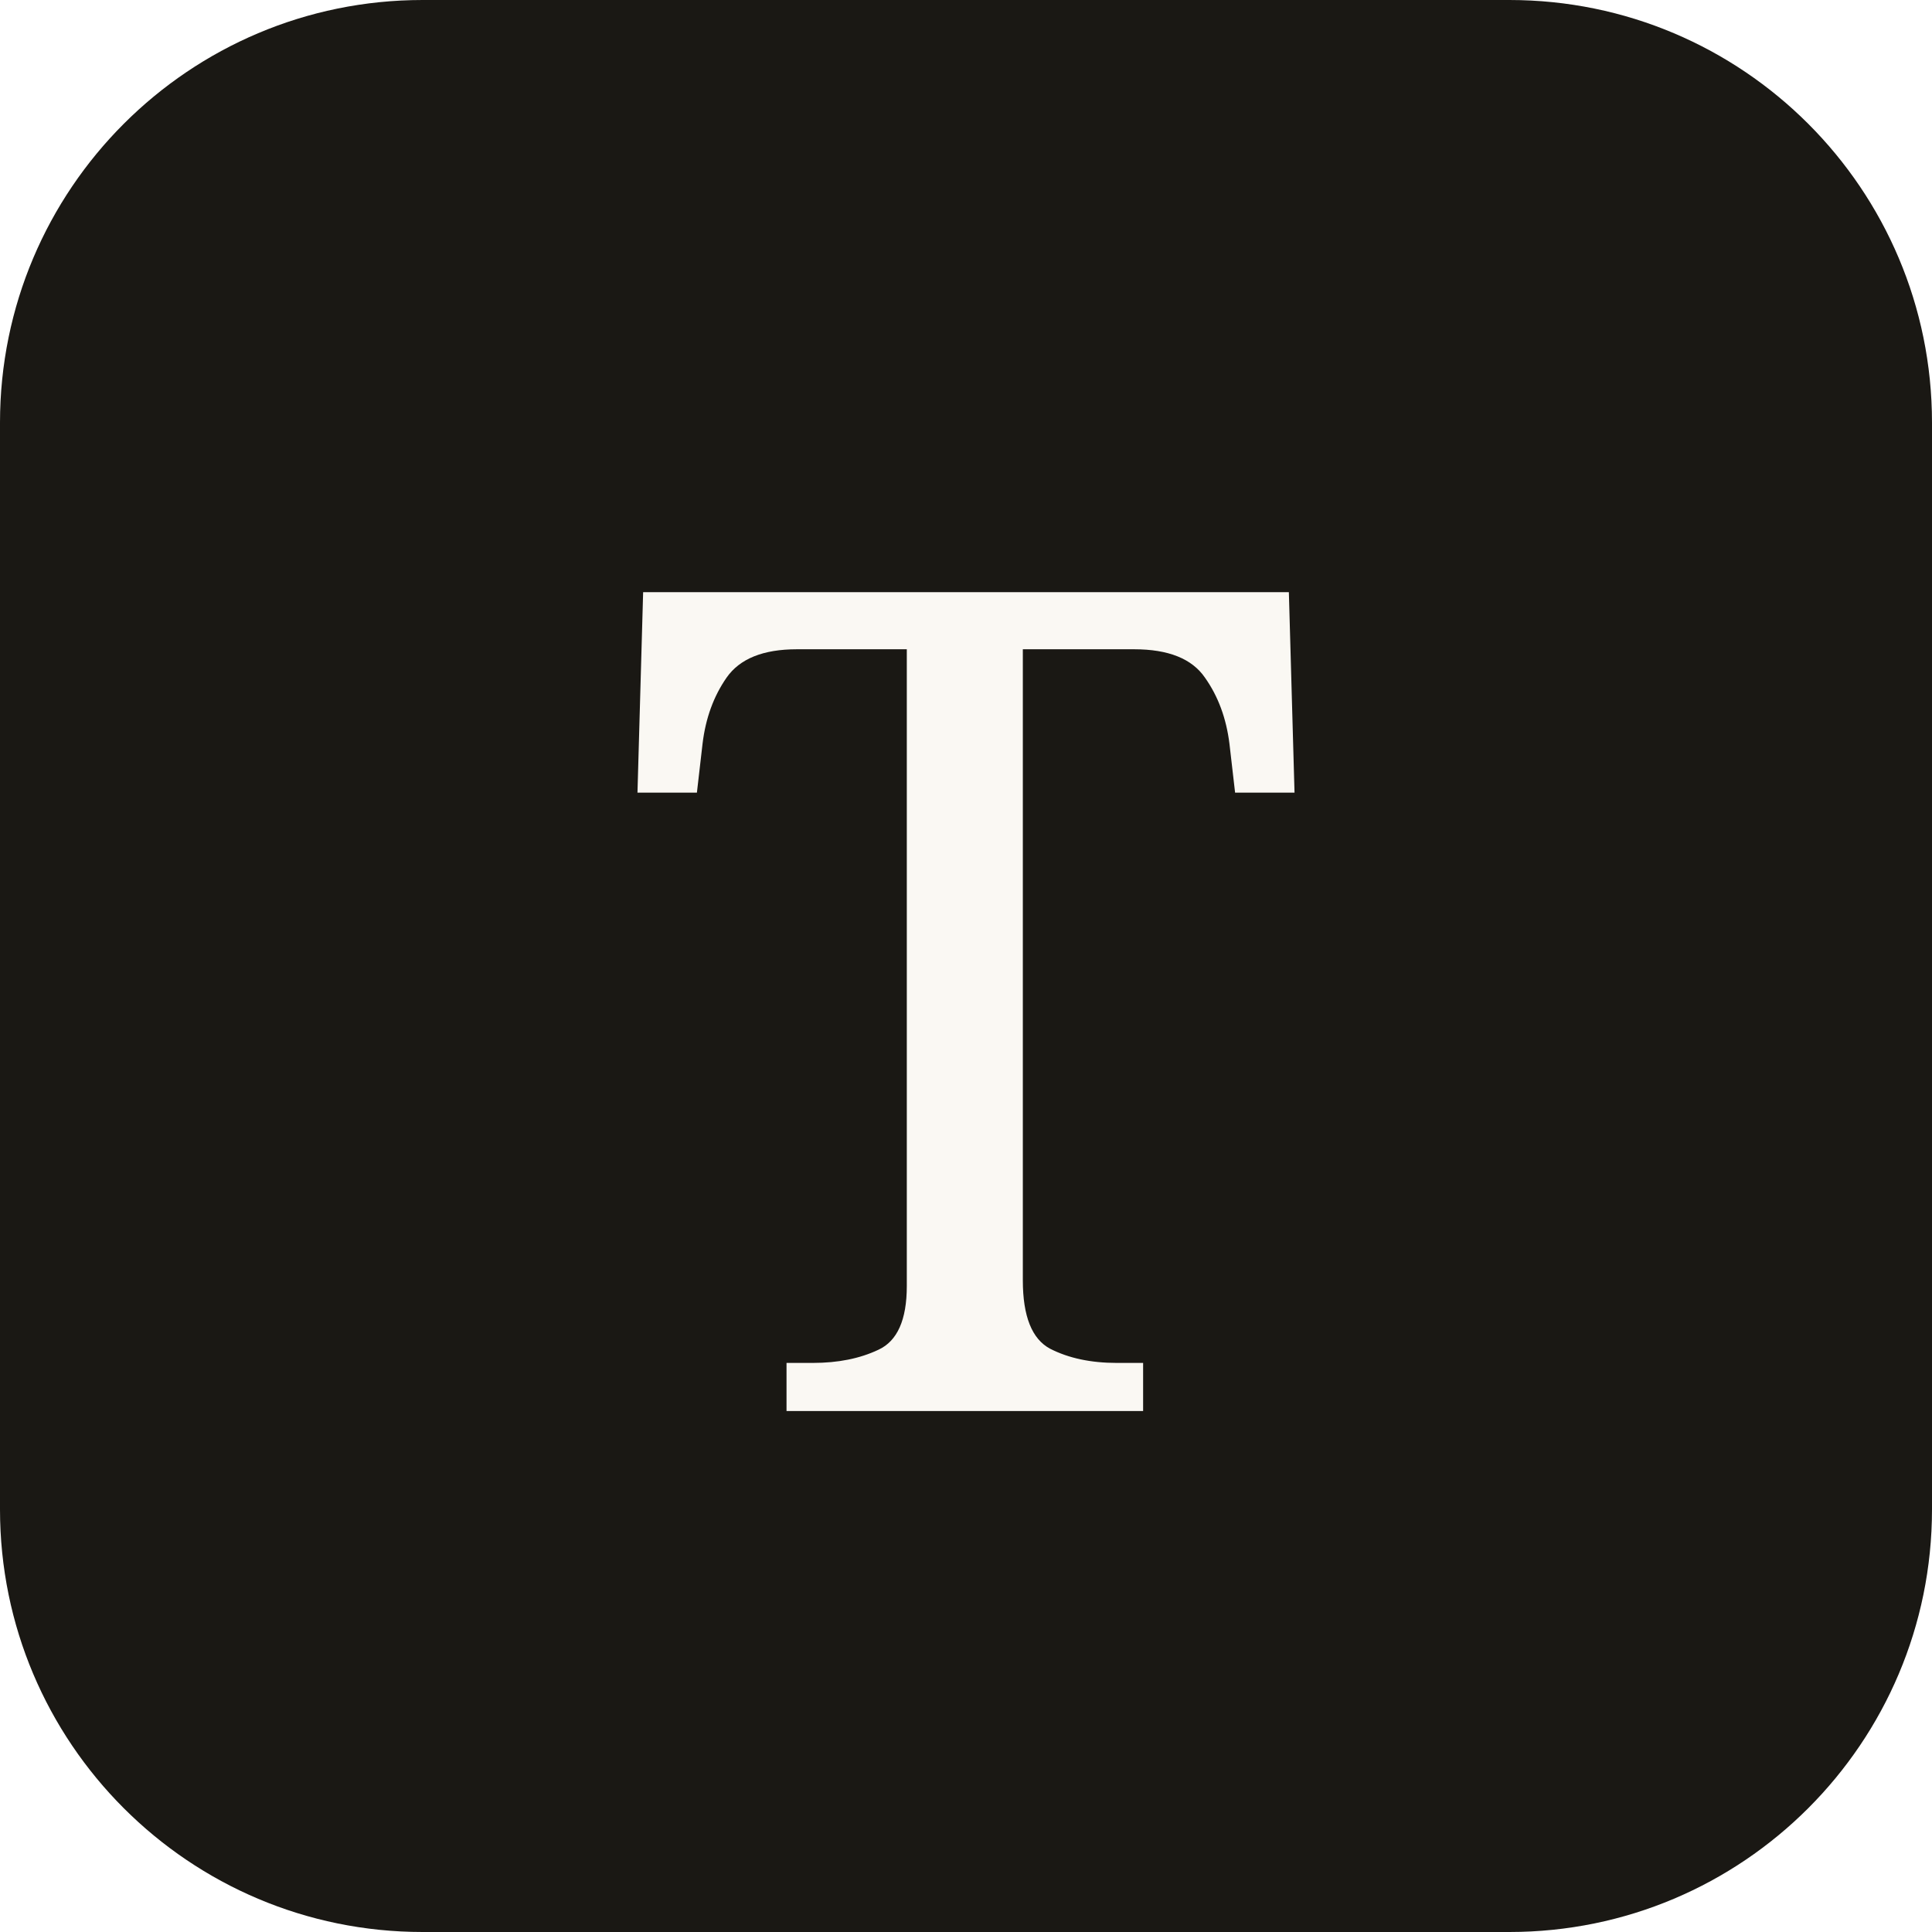
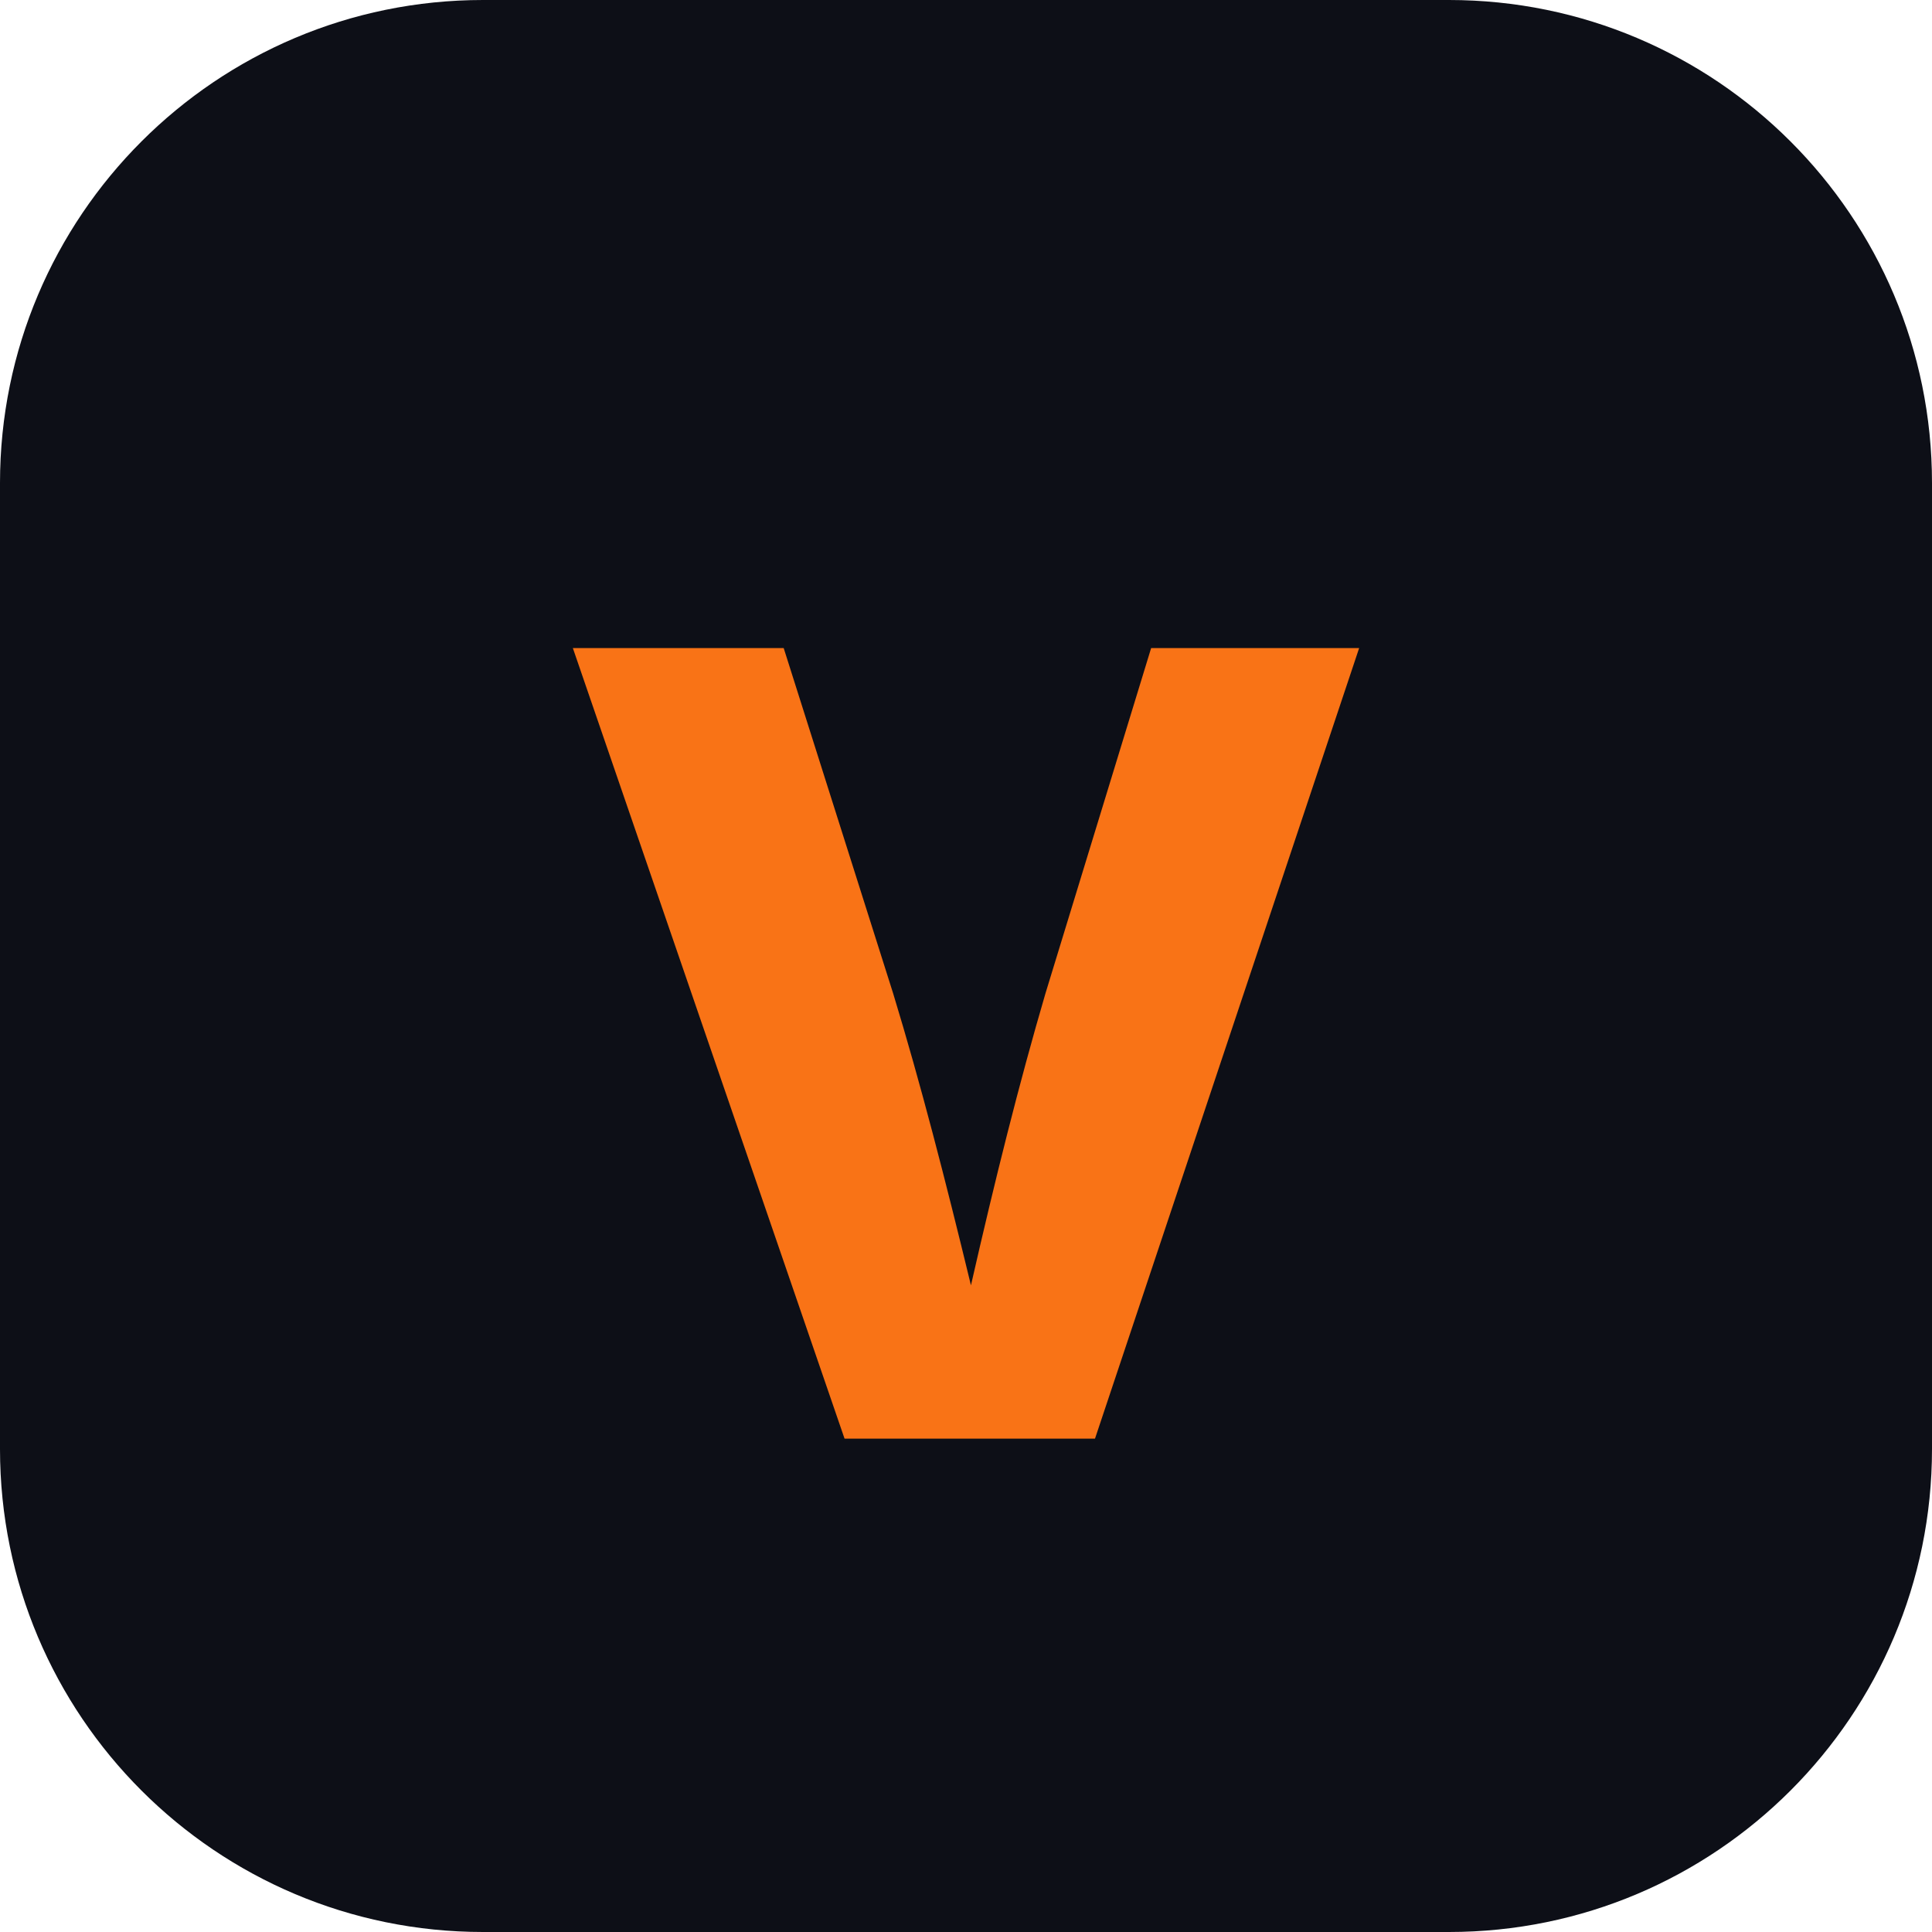
<svg xmlns="http://www.w3.org/2000/svg" viewBox="0 0 64 64">
-   <rect width="64" height="64" rx="14" fill="#1a1814" />
-   <text x="50%" y="50%" dominant-baseline="central" text-anchor="middle" font-family="Georgia, serif" font-size="38" font-weight="500" fill="#faf8f3">T</text>
+   <rect width="64" height="64" rx="16" fill="#0d0f17" />
+   <text x="50%" y="54%" dominant-baseline="central" text-anchor="middle" font-family="-apple-system, BlinkMacSystemFont, 'Inter', 'Segoe UI', sans-serif" font-size="36" font-weight="800" fill="#f97316">V</text>
</svg>
